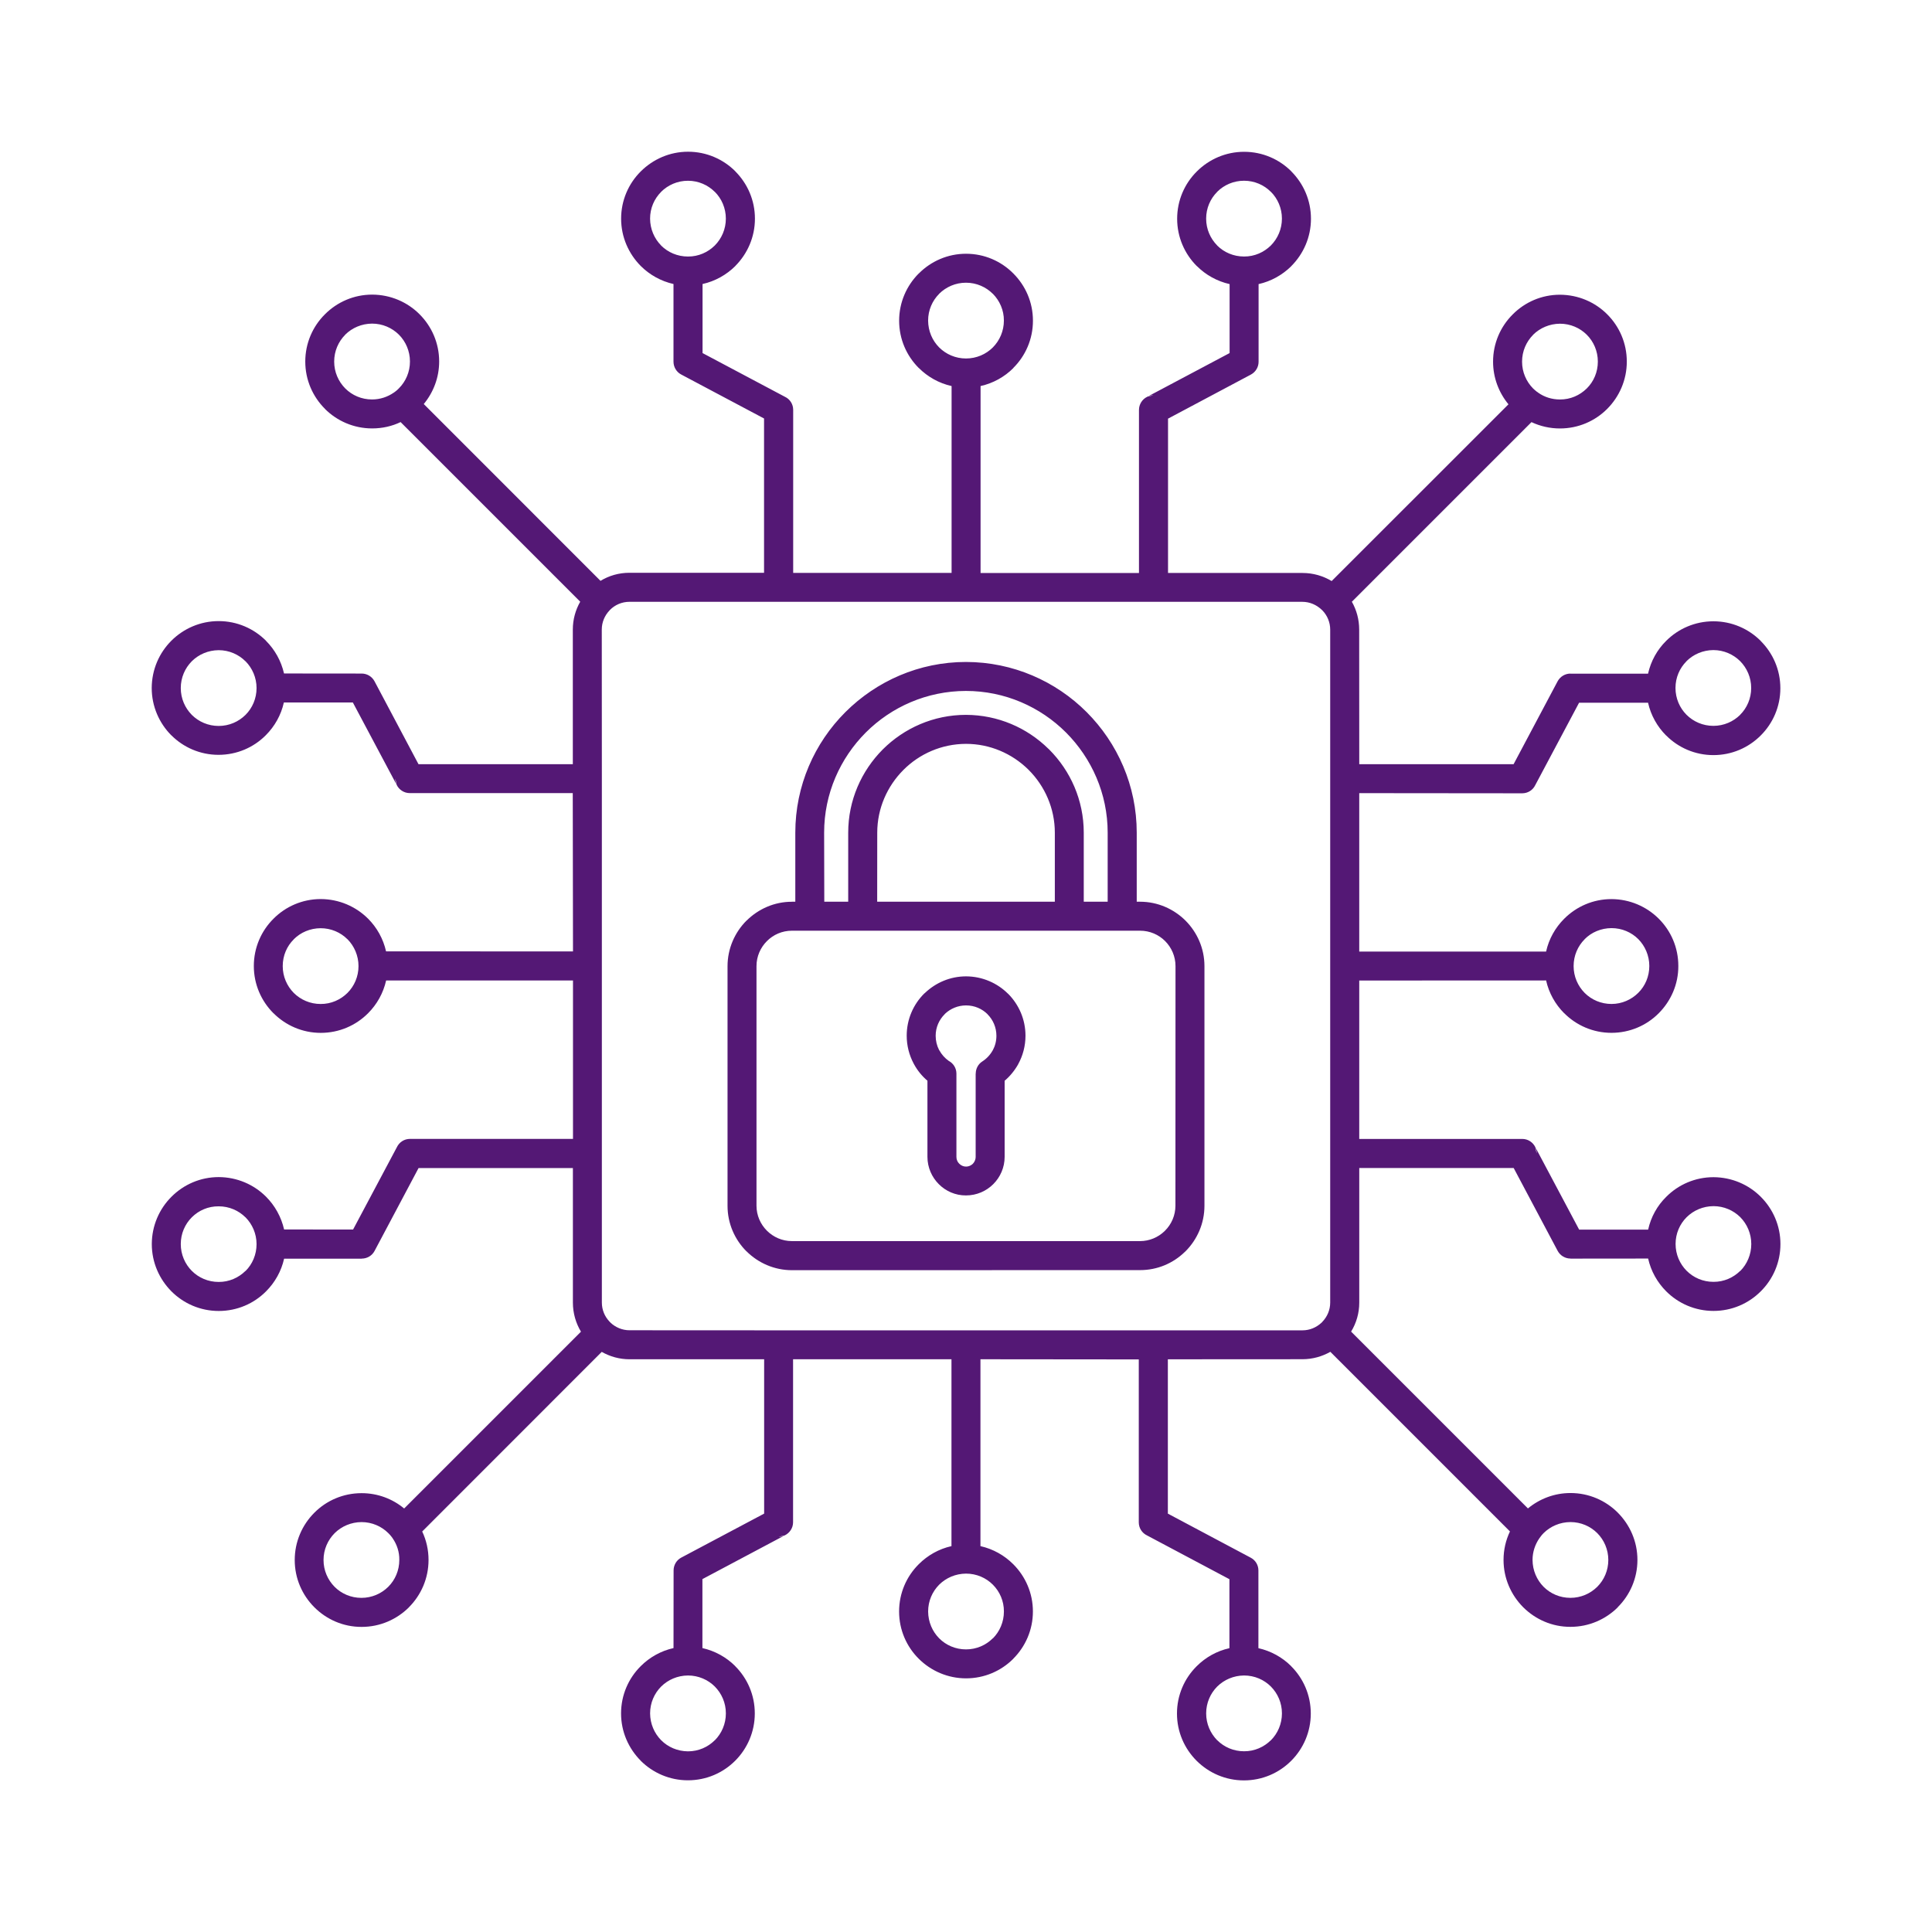
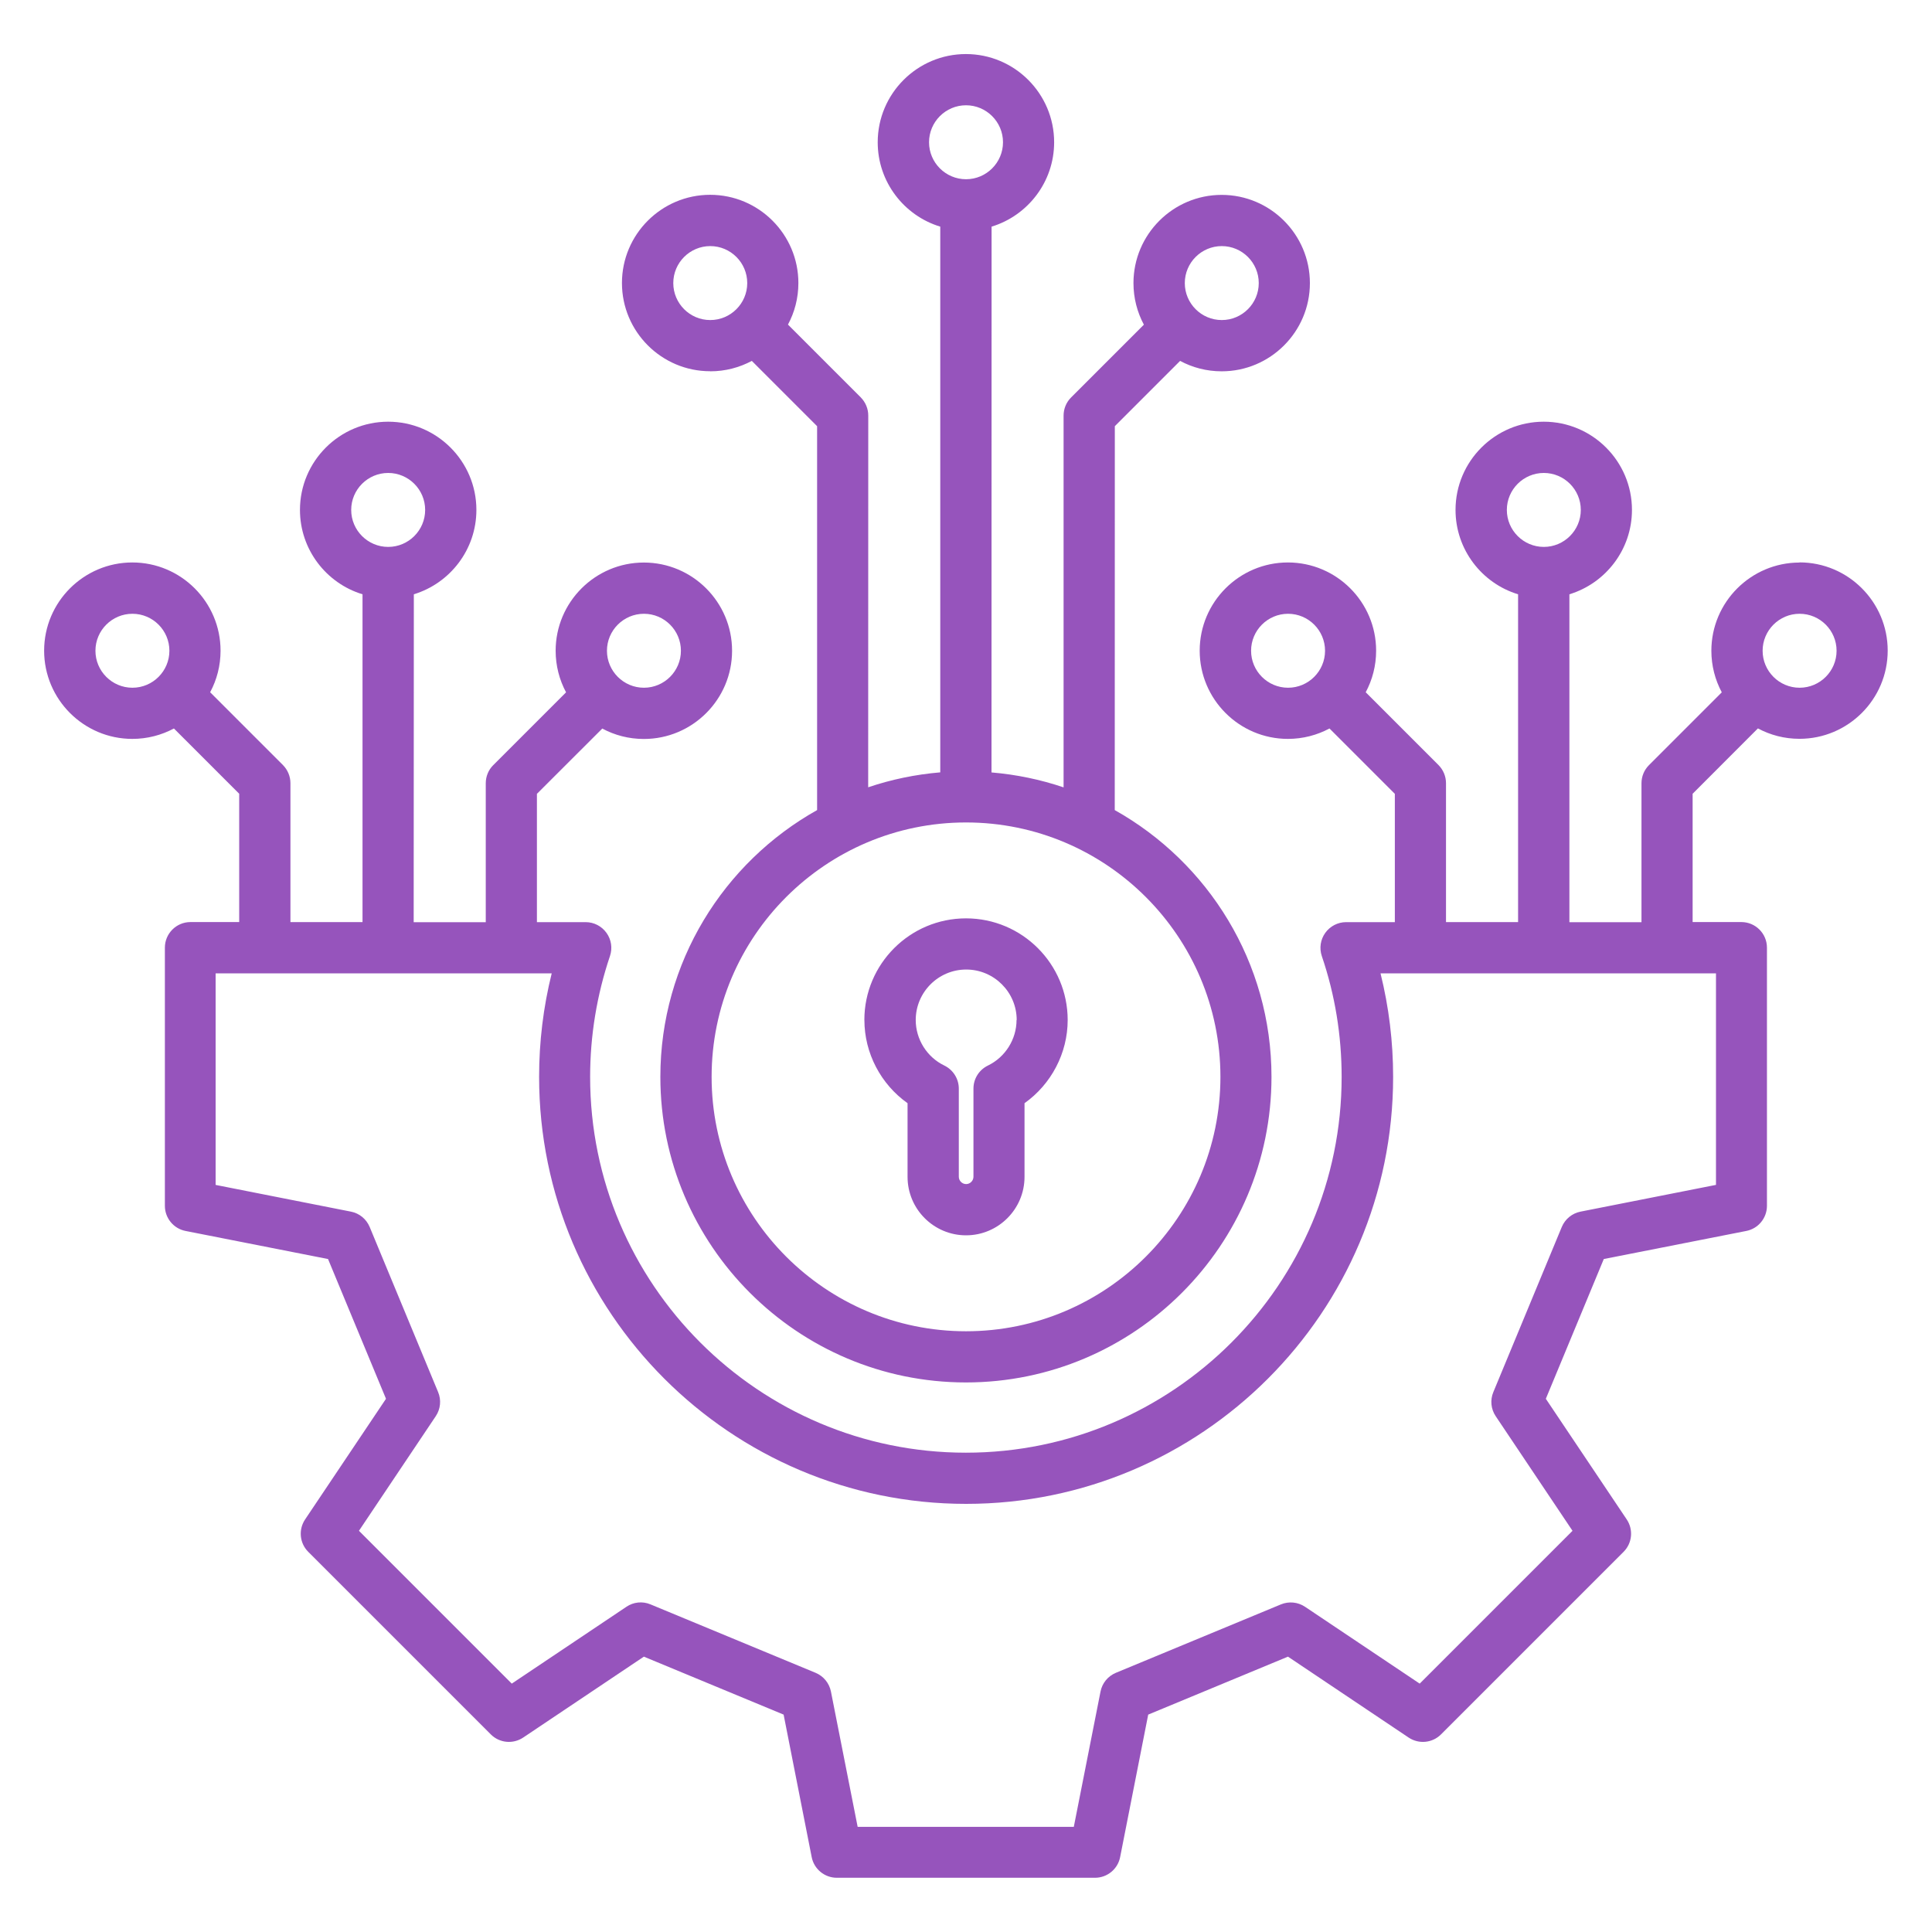
<svg xmlns="http://www.w3.org/2000/svg" width="100pt" height="100pt" version="1.1" viewBox="0 0 100 100">
-   <path d="m40.629 79.469c-0.098 0.047-0.211 0.074-0.328 0.074zm18.746-58.934c0.098-0.047 0.211-0.078 0.324-0.078zm20.09 38.844c0.047 0.098 0.074 0.207 0.074 0.324zm-58.93-18.75c-0.047-0.098-0.074-0.211-0.074-0.328zm31.465 15.309v3.941c0 0.551-0.227 1.051-0.586 1.41-0.363 0.363-0.863 0.586-1.414 0.586-0.551 0.004-1.051-0.223-1.41-0.586-0.359-0.359-0.586-0.863-0.586-1.41v-3.941c-0.281-0.238-0.52-0.531-0.695-0.855l-0.023-0.043c-0.227-0.43-0.355-0.918-0.355-1.434 0-0.848 0.344-1.617 0.898-2.172 0.016-0.016 0.031-0.031 0.051-0.043 0.555-0.527 1.301-0.855 2.125-0.855 0.848 0.004 1.617 0.348 2.172 0.902h0.004c0.555 0.559 0.898 1.324 0.898 2.172 0 0.531-0.137 1.035-0.379 1.473v0.004c-0.18 0.32-0.418 0.613-0.699 0.852zm-19.418-26.289h6.965v-7.988l-4.289-2.277c-0.254-0.133-0.398-0.398-0.398-0.664v0.004-4.023c-0.652-0.148-1.238-0.477-1.695-0.934-0.625-0.629-1.016-1.496-1.016-2.449s0.387-1.82 1.016-2.445l0.004-0.004c0.629-0.625 1.492-1.016 2.445-1.016s1.82 0.387 2.445 1.012l0.004 0.008c0.625 0.629 1.012 1.488 1.012 2.445 0 0.953-0.387 1.816-1.012 2.445l-0.004 0.008c-0.457 0.453-1.043 0.785-1.695 0.93v3.574l4.269 2.266c0.25 0.117 0.422 0.375 0.422 0.672v8.441h8.199v-9.672c-0.652-0.145-1.238-0.477-1.695-0.934h-0.004c-0.629-0.629-1.016-1.492-1.016-2.449 0-0.949 0.387-1.816 1.016-2.445h0.004c0.625-0.629 1.492-1.02 2.441-1.02 0.957 0 1.82 0.387 2.445 1.016l0.004 0.004c0.629 0.629 1.016 1.488 1.016 2.445 0 0.957-0.387 1.82-1.016 2.445v0.008c-0.457 0.457-1.043 0.785-1.695 0.93v9.676h8.199v-8.441c0-0.293 0.172-0.555 0.422-0.676l4.269-2.266v-3.57c-0.652-0.148-1.238-0.477-1.695-0.934h-0.004c-0.629-0.629-1.016-1.496-1.016-2.449 0-0.953 0.387-1.82 1.016-2.445l0.004-0.004c0.625-0.625 1.492-1.016 2.445-1.016 0.957 0 1.82 0.387 2.445 1.012l0.004 0.008c0.625 0.629 1.012 1.488 1.012 2.445 0 0.953-0.387 1.816-1.012 2.445l-0.004 0.008c-0.457 0.453-1.043 0.785-1.695 0.93v4.023c0 0.266-0.145 0.523-0.398 0.66l-4.289 2.281v7.988h6.965c0.547 0 1.062 0.152 1.504 0.418l9.152-9.148c-0.496-0.602-0.797-1.371-0.797-2.207 0-0.953 0.387-1.82 1.016-2.445l0.004-0.004c0.625-0.629 1.488-1.016 2.441-1.016 0.957 0.004 1.82 0.387 2.445 1.012l0.004 0.004c0.629 0.629 1.012 1.492 1.012 2.445s-0.387 1.816-1.012 2.445l-0.004 0.004c-0.629 0.629-1.492 1.012-2.445 1.012-0.523 0-1.023-0.117-1.473-0.328l-9.297 9.297c0.242 0.426 0.379 0.918 0.379 1.441l0.004 6.969h7.988l2.277-4.289c0.137-0.254 0.395-0.402 0.664-0.402v0.004h4.019c0.145-0.652 0.473-1.238 0.934-1.695l0.004-0.004c0.625-0.625 1.492-1.012 2.445-1.012s1.82 0.387 2.445 1.012l0.004 0.008c0.629 0.629 1.016 1.488 1.016 2.445 0 0.953-0.387 1.82-1.016 2.445l-0.004 0.004c-0.629 0.629-1.492 1.012-2.445 1.012s-1.82-0.387-2.445-1.016h-0.004c-0.457-0.457-0.789-1.043-0.934-1.695h-3.57l-2.269 4.266c-0.121 0.254-0.379 0.422-0.676 0.422l-8.434-0.008v8.199h9.672c0.145-0.656 0.477-1.238 0.934-1.695l0.004-0.004c0.629-0.629 1.492-1.016 2.445-1.016 0.953 0.004 1.816 0.387 2.445 1.012l0.004 0.004c0.629 0.629 1.012 1.488 1.012 2.445 0.004 0.953-0.387 1.816-1.012 2.445l-0.004 0.004c-0.625 0.629-1.492 1.012-2.445 1.012s-1.82-0.387-2.445-1.016h-0.004c-0.457-0.457-0.789-1.043-0.934-1.695l-9.672 0.004v8.199h8.438c0.297 0 0.551 0.172 0.676 0.426l2.269 4.269h3.57c0.145-0.656 0.473-1.242 0.934-1.695l0.004-0.004c0.625-0.629 1.492-1.016 2.445-1.016 0.953 0.004 1.82 0.387 2.445 1.012l0.004 0.004c0.629 0.629 1.016 1.492 1.016 2.445 0 0.957-0.387 1.82-1.016 2.445l-0.004 0.004c-0.629 0.629-1.492 1.012-2.445 1.012s-1.82-0.387-2.445-1.012l-0.004-0.004c-0.457-0.457-0.789-1.043-0.934-1.695l-4.019 0.004v-0.004c-0.27 0-0.527-0.145-0.664-0.398l-2.277-4.289h-7.992v6.969c0 0.547-0.152 1.059-0.422 1.5l9.152 9.152c0.602-0.496 1.367-0.797 2.203-0.797 0.957 0 1.82 0.387 2.445 1.012l0.004 0.004c0.625 0.629 1.016 1.488 1.016 2.445 0 0.953-0.387 1.82-1.016 2.445v0.008c-0.629 0.625-1.492 1.012-2.449 1.012-0.953 0.004-1.816-0.387-2.445-1.012l-0.004-0.004c-0.625-0.629-1.016-1.492-1.016-2.445 0-0.527 0.117-1.027 0.332-1.477l-9.297-9.297c-0.426 0.242-0.922 0.383-1.445 0.383l-6.965 0.004v7.988l4.289 2.281c0.254 0.133 0.398 0.391 0.398 0.66v4.023c0.652 0.148 1.238 0.473 1.695 0.93l0.004 0.008c0.625 0.625 1.012 1.488 1.012 2.445 0 0.953-0.387 1.82-1.012 2.445l-0.004 0.004c-0.629 0.629-1.492 1.012-2.445 1.012s-1.816-0.387-2.445-1.012l-0.004-0.004c-0.629-0.629-1.016-1.492-1.016-2.445s0.387-1.82 1.016-2.445l0.004-0.004c0.457-0.457 1.039-0.789 1.695-0.934v-3.57l-4.266-2.266c-0.254-0.121-0.426-0.379-0.426-0.676v-8.434l-8.195-0.008v9.672c0.656 0.148 1.238 0.477 1.695 0.934l0.004 0.004c0.629 0.629 1.016 1.492 1.016 2.445s-0.387 1.816-1.016 2.445v0.004c-0.629 0.629-1.492 1.012-2.445 1.012-0.949 0-1.816-0.387-2.445-1.012l-0.004-0.004c-0.629-0.625-1.016-1.492-1.016-2.445s0.387-1.82 1.016-2.445l0.004-0.004c0.457-0.457 1.039-0.789 1.691-0.934v-9.672h-8.199v8.441c0 0.293-0.176 0.551-0.426 0.672l-4.266 2.266v3.57c0.652 0.148 1.238 0.473 1.695 0.93l0.004 0.008c0.625 0.625 1.012 1.488 1.012 2.445 0 0.953-0.387 1.82-1.012 2.445l-0.004 0.004c-0.629 0.629-1.492 1.012-2.445 1.012s-1.816-0.387-2.445-1.012v-0.004c-0.625-0.629-1.016-1.492-1.016-2.445s0.387-1.82 1.016-2.445l0.004-0.004c0.457-0.457 1.043-0.789 1.695-0.934l0.004-4.019c0-0.27 0.145-0.531 0.398-0.664l4.289-2.277v-7.988h-6.965c-0.523 0-1.016-0.141-1.441-0.383l-9.293 9.297c0.211 0.445 0.328 0.945 0.328 1.473 0 0.953-0.387 1.82-1.012 2.445l-0.004 0.008c-0.629 0.625-1.492 1.012-2.445 1.012-0.953 0.004-1.82-0.387-2.445-1.012l-0.004-0.004c-0.629-0.629-1.016-1.492-1.016-2.445s0.387-1.82 1.012-2.445l0.004-0.004c0.625-0.629 1.492-1.012 2.445-1.012 0.84 0 1.605 0.297 2.203 0.793l9.152-9.152c-0.266-0.441-0.418-0.957-0.418-1.504v-6.965h-7.988l-2.277 4.289c-0.133 0.254-0.395 0.398-0.664 0.398v0.004h-4.019c-0.145 0.652-0.477 1.234-0.934 1.691l-0.004 0.004c-0.625 0.629-1.492 1.012-2.445 1.012s-1.82-0.387-2.445-1.012l-0.004-0.004c-0.625-0.629-1.016-1.492-1.016-2.449 0.004-0.953 0.387-1.816 1.016-2.445l0.004-0.004c0.629-0.629 1.492-1.016 2.445-1.016 0.953 0.004 1.82 0.387 2.445 1.012l0.004 0.004c0.457 0.457 0.785 1.043 0.934 1.695l3.57 0.004 2.269-4.266c0.121-0.254 0.379-0.426 0.676-0.426h8.438v-8.199h-9.672c-0.148 0.656-0.477 1.238-0.934 1.695l-0.004 0.004c-0.629 0.629-1.492 1.012-2.445 1.012s-1.816-0.387-2.445-1.016h-0.004c-0.629-0.629-1.016-1.492-1.016-2.445s0.387-1.82 1.016-2.445l0.004-0.004c0.625-0.629 1.492-1.016 2.445-1.016 0.953 0.004 1.816 0.387 2.445 1.012l0.004 0.004c0.457 0.457 0.785 1.043 0.93 1.691l9.676 0.004-0.012-8.195h-8.438c-0.297 0-0.555-0.176-0.676-0.426l-2.269-4.266h-3.57c-0.145 0.656-0.477 1.238-0.934 1.695l-0.004 0.004c-0.625 0.629-1.492 1.012-2.445 1.012s-1.82-0.387-2.445-1.016v0.004c-0.625-0.629-1.012-1.496-1.012-2.449 0.004-0.953 0.387-1.816 1.016-2.445l0.004-0.004c0.629-0.625 1.492-1.012 2.445-1.012 0.953 0 1.82 0.387 2.445 1.012l0.004 0.008c0.457 0.457 0.785 1.039 0.934 1.691l4.019 0.004c0.27 0 0.527 0.145 0.664 0.398l2.277 4.293h7.988v-6.969c0-0.523 0.141-1.016 0.383-1.441l-9.297-9.297c-0.449 0.215-0.945 0.328-1.473 0.328-0.953 0-1.82-0.387-2.445-1.012v-0.004c-0.629-0.629-1.016-1.492-1.016-2.445s0.387-1.82 1.016-2.445l0.004-0.004c0.629-0.629 1.492-1.016 2.445-1.016 0.953 0.004 1.82 0.387 2.445 1.012l0.004 0.004c0.629 0.629 1.016 1.492 1.016 2.445 0 0.836-0.301 1.602-0.797 2.203l9.148 9.152c0.434-0.266 0.945-0.418 1.496-0.418zm34.836 1.5h-34.836c-0.395 0-0.754 0.16-1.012 0.422l-0.012 0.012-0.012 0.016c-0.246 0.258-0.398 0.605-0.398 0.984l0.004 7.719v27.117c0 0.379 0.148 0.723 0.387 0.977l0.059 0.059v0.004c0.258 0.242 0.605 0.395 0.984 0.395l7.719 0.004h27.117c0.371 0 0.711-0.148 0.965-0.379l0.023-0.02c0.012-0.016 0.023-0.027 0.039-0.039v-0.004c0.25-0.258 0.406-0.609 0.406-0.996v-34.832c0-0.379-0.152-0.73-0.398-0.988v0.004l-0.012-0.016h-0.004l-0.012-0.012v-0.004l-0.016-0.016h-0.004c-0.258-0.246-0.609-0.406-0.996-0.406zm-30.418-21.215-0.004-0.004c-0.355-0.355-0.848-0.574-1.387-0.574-0.543 0-1.031 0.219-1.387 0.57l-0.004 0.008c-0.352 0.352-0.57 0.84-0.57 1.383 0.004 0.543 0.219 1.031 0.57 1.387l0.004 0.008c0.355 0.352 0.844 0.566 1.387 0.566 0.543 0.004 1.031-0.219 1.387-0.57l0.004-0.004c0.352-0.355 0.57-0.848 0.57-1.387 0-0.543-0.219-1.035-0.57-1.387zm14.391 5.277-0.004-0.004c-0.352-0.352-0.844-0.574-1.387-0.574s-1.031 0.219-1.387 0.57l-0.004 0.008c-0.352 0.352-0.57 0.844-0.57 1.383 0.004 0.543 0.219 1.035 0.57 1.387l0.004 0.004c0.355 0.352 0.844 0.57 1.387 0.57s1.035-0.219 1.387-0.57l0.004-0.004c0.352-0.355 0.57-0.848 0.57-1.387 0.004-0.539-0.219-1.031-0.57-1.387zm13-5.856c-0.543 0-1.035 0.219-1.387 0.57l-0.004 0.008c-0.352 0.352-0.57 0.84-0.57 1.383 0 0.543 0.219 1.031 0.57 1.387l0.004 0.008c0.355 0.352 0.844 0.566 1.387 0.566 0.543 0.004 1.031-0.219 1.387-0.57l0.004-0.004c0.352-0.355 0.57-0.848 0.57-1.387 0-0.543-0.219-1.035-0.57-1.387h-0.004c-0.352-0.355-0.844-0.574-1.387-0.574zm25.68 27.645v-0.004c0.355-0.355 0.57-0.848 0.57-1.387s-0.219-1.031-0.57-1.387c-0.355-0.352-0.848-0.574-1.387-0.574-0.543 0.004-1.031 0.219-1.387 0.57l-0.004 0.008c-0.355 0.355-0.57 0.844-0.57 1.383 0 0.543 0.219 1.035 0.57 1.387l0.004 0.004c0.355 0.352 0.844 0.57 1.387 0.57 0.543 0 1.031-0.219 1.387-0.57zm-5.277 14.391 0.004-0.004c0.355-0.352 0.57-0.844 0.57-1.387 0-0.539-0.219-1.035-0.57-1.391-0.355-0.355-0.848-0.57-1.387-0.57-0.543 0.004-1.035 0.215-1.387 0.57l-0.004 0.008c-0.352 0.352-0.57 0.844-0.57 1.387 0 0.543 0.219 1.031 0.57 1.387l0.004 0.004c0.352 0.352 0.844 0.57 1.387 0.57 0.539 0 1.031-0.223 1.383-0.574zm5.852 13c0-0.543-0.219-1.035-0.57-1.391-0.355-0.352-0.848-0.57-1.387-0.57-0.543 0.004-1.031 0.219-1.387 0.57l-0.004 0.004c-0.355 0.355-0.57 0.844-0.57 1.383 0 0.543 0.219 1.035 0.57 1.387l0.004 0.004c0.355 0.355 0.844 0.57 1.387 0.57 0.543 0.004 1.031-0.219 1.387-0.57l0.004 0.004c0.348-0.352 0.566-0.848 0.566-1.391zm-11.094-44.113c0.023 0.016 0.047 0.027 0.07 0.051 0.316 0.223 0.703 0.348 1.121 0.348 0.543 0.004 1.031-0.219 1.387-0.57l0.004-0.004c0.355-0.352 0.57-0.844 0.57-1.387 0-0.543-0.219-1.035-0.57-1.387l-0.004-0.004c-0.352-0.352-0.848-0.57-1.387-0.57-0.539 0.004-1.031 0.219-1.387 0.57l-0.004 0.008c-0.352 0.355-0.57 0.844-0.57 1.387s0.219 1.031 0.57 1.387l0.004 0.004c0.059 0.055 0.125 0.113 0.195 0.168zm-70.195 15.336c0 0.543 0.219 1.031 0.57 1.387l0.004 0.004c0.355 0.352 0.844 0.57 1.387 0.57 0.543 0 1.031-0.219 1.387-0.57l0.004-0.004c0.355-0.355 0.57-0.848 0.57-1.387 0-0.539-0.219-1.031-0.57-1.387h-0.004c-0.352-0.352-0.844-0.574-1.387-0.574-0.543 0.004-1.031 0.219-1.387 0.57l-0.004 0.004c-0.352 0.355-0.57 0.844-0.57 1.387zm5.277 14.391c0 0.543 0.219 1.031 0.57 1.387l0.004 0.004c0.355 0.352 0.844 0.57 1.387 0.57 0.543 0.004 1.031-0.219 1.387-0.57l0.004-0.004c0.352-0.352 0.57-0.844 0.57-1.387 0-0.539-0.219-1.035-0.57-1.391h-0.004c-0.355-0.355-0.848-0.57-1.387-0.57-0.543 0.004-1.031 0.215-1.387 0.57l-0.004 0.008c-0.352 0.348-0.57 0.836-0.57 1.383zm-4.703 13-0.004 0.004c-0.355 0.355-0.57 0.844-0.57 1.383 0 0.543 0.219 1.035 0.57 1.387l0.004 0.004c0.355 0.355 0.844 0.57 1.387 0.57 0.543 0.004 1.031-0.219 1.387-0.57l0.004 0.004c0.355-0.355 0.57-0.848 0.57-1.391 0-0.539-0.219-1.031-0.57-1.387h-0.004c-0.352-0.352-0.844-0.57-1.387-0.57-0.543-0.004-1.031 0.211-1.387 0.566zm10.449-42.68c0.023-0.02 0.047-0.035 0.07-0.051 0.07-0.051 0.137-0.109 0.195-0.172l0.004-0.004c0.352-0.352 0.57-0.844 0.57-1.387 0-0.539-0.219-1.035-0.57-1.387l-0.004-0.004c-0.355-0.352-0.848-0.57-1.387-0.57-0.543 0.004-1.031 0.219-1.387 0.57l-0.004 0.008c-0.352 0.355-0.57 0.844-0.57 1.387 0 0.543 0.219 1.031 0.57 1.387l0.004 0.004c0.355 0.355 0.844 0.57 1.387 0.57 0.418 0 0.805-0.133 1.121-0.352zm15.23 70.324c0.543 0 1.031-0.219 1.387-0.574h0.004c0.352-0.355 0.57-0.848 0.57-1.391 0-0.543-0.219-1.031-0.57-1.387l-0.004-0.004c-0.355-0.352-0.848-0.57-1.387-0.57-0.543 0.004-1.031 0.219-1.387 0.57l-0.004 0.004c-0.352 0.355-0.57 0.844-0.57 1.387 0.004 0.543 0.219 1.031 0.57 1.387l0.004 0.004c0.355 0.355 0.844 0.57 1.387 0.574zm14.391-5.277c0.543 0 1.031-0.219 1.387-0.574l0.004 0.004c0.352-0.355 0.57-0.848 0.57-1.391 0.004-0.543-0.219-1.035-0.57-1.387l-0.004-0.004c-0.352-0.352-0.844-0.57-1.387-0.57-0.543 0.004-1.031 0.219-1.387 0.57l-0.004 0.004c-0.352 0.355-0.57 0.844-0.57 1.387 0.004 0.543 0.219 1.031 0.57 1.387l0.004 0.004c0.355 0.355 0.844 0.57 1.387 0.57zm13 4.703h0.004c0.355 0.355 0.844 0.57 1.387 0.57 0.543 0.004 1.031-0.219 1.387-0.57h0.004c0.352-0.355 0.57-0.848 0.57-1.391 0-0.543-0.219-1.031-0.57-1.387l-0.004-0.004c-0.352-0.352-0.844-0.57-1.387-0.57-0.539 0.004-1.031 0.219-1.387 0.57l-0.004 0.004c-0.352 0.355-0.57 0.844-0.57 1.387 0 0.547 0.219 1.031 0.57 1.391zm-42.676-10.453c-0.02-0.023-0.035-0.051-0.051-0.07-0.055-0.07-0.109-0.137-0.172-0.195l-0.004-0.004c-0.352-0.352-0.848-0.57-1.387-0.57-0.539 0.004-1.031 0.219-1.387 0.57l-0.004 0.004c-0.352 0.355-0.574 0.844-0.574 1.387 0 0.543 0.219 1.031 0.57 1.387l0.004 0.004c0.355 0.355 0.844 0.57 1.387 0.57s1.031-0.219 1.387-0.57l0.004-0.004c0.352-0.352 0.57-0.844 0.57-1.387 0.008-0.418-0.125-0.805-0.344-1.121zm59.402-0.066c-0.016 0.023-0.035 0.043-0.051 0.066-0.219 0.32-0.352 0.703-0.352 1.121 0.004 0.543 0.219 1.031 0.57 1.387l0.004 0.004c0.355 0.355 0.844 0.57 1.387 0.57 0.543 0 1.031-0.219 1.387-0.57l0.004-0.004c0.352-0.352 0.57-0.844 0.57-1.387 0-0.539-0.219-1.035-0.57-1.387l-0.004-0.004c-0.355-0.352-0.844-0.57-1.387-0.57-0.543 0.004-1.031 0.219-1.387 0.57l-0.004 0.004c-0.059 0.059-0.117 0.125-0.168 0.199zm-38.734-32.883h0.172v-3.574c0-2.43 0.992-4.644 2.594-6.242 1.602-1.598 3.809-2.594 6.242-2.594 2.434 0.004 4.644 0.996 6.242 2.594 1.602 1.605 2.594 3.812 2.594 6.242v3.574h0.172c0.914 0 1.746 0.375 2.352 0.977l0.004 0.004c0.602 0.605 0.977 1.438 0.977 2.352v12.402c0 0.918-0.375 1.75-0.977 2.356-0.016 0.016-0.031 0.031-0.047 0.043-0.602 0.582-1.414 0.934-2.309 0.934l-18.016 0.004c-0.914 0-1.75-0.375-2.356-0.98v0.004c-0.605-0.605-0.98-1.438-0.98-2.356v-12.402c0-0.914 0.375-1.75 0.977-2.356h0.004c0.609-0.605 1.441-0.984 2.356-0.98zm1.672 0h1.238v-3.574c0-1.676 0.684-3.199 1.789-4.309 1.105-1.102 2.629-1.789 4.305-1.789 1.656 0.004 3.16 0.668 4.262 1.75 0.016 0.016 0.031 0.027 0.043 0.039 1.105 1.105 1.793 2.629 1.793 4.309v3.574h1.238v-3.574c0-2.016-0.828-3.852-2.156-5.184-1.328-1.328-3.164-2.152-5.184-2.152-2.016 0.004-3.852 0.824-5.18 2.152-1.328 1.332-2.156 3.164-2.156 5.184zm2.738 0h9.195v-3.574c0-1.258-0.52-2.414-1.352-3.246l-0.035-0.035c-0.832-0.812-1.969-1.316-3.211-1.316-1.262 0.004-2.41 0.516-3.242 1.352-0.832 0.836-1.352 1.984-1.352 3.246zm13.605 1.5h-18.016c-0.504 0-0.965 0.203-1.297 0.539-0.332 0.332-0.539 0.789-0.539 1.293v12.402c0 0.504 0.207 0.961 0.539 1.293 0.332 0.332 0.789 0.539 1.293 0.539h18.02c0.488 0 0.934-0.195 1.262-0.508l0.031-0.031c0.332-0.328 0.539-0.793 0.539-1.293l0.004-12.402c0-0.504-0.207-0.965-0.539-1.297-0.332-0.332-0.793-0.535-1.297-0.535zm-8.508 11.707v-4.309h0.004c0-0.25 0.121-0.492 0.344-0.633 0.223-0.145 0.406-0.34 0.535-0.574v0.004c0.121-0.223 0.191-0.477 0.191-0.758 0-0.434-0.176-0.828-0.461-1.113l0.004 0.004v-0.004c-0.281-0.281-0.676-0.457-1.113-0.457-0.418 0-0.801 0.164-1.082 0.426l-0.031 0.035c-0.285 0.285-0.461 0.676-0.461 1.109 0 0.266 0.062 0.512 0.172 0.727l0.02 0.031c0.121 0.219 0.285 0.402 0.484 0.543 0.238 0.125 0.398 0.375 0.398 0.66v4.312c0 0.137 0.055 0.262 0.148 0.352 0.09 0.09 0.215 0.148 0.352 0.148 0.137 0 0.262-0.059 0.352-0.148 0.086-0.09 0.145-0.219 0.145-0.355z" fill="#541875" fill-rule="evenodd" />
+   <path d="m36.762 19.219c0.777 0 1.508-0.195 2.152-0.539l3.379 3.379v19.871c-4.836 2.711-8.113 7.883-8.113 13.809 0 8.723 7.098 15.816 15.816 15.816 8.723 0 15.816-7.098 15.816-15.816 0-5.926-3.277-11.098-8.113-13.809l0.004-19.871 3.379-3.379c0.641 0.344 1.371 0.539 2.152 0.539 2.516 0 4.566-2.047 4.566-4.566 0-2.516-2.047-4.566-4.566-4.566-2.516 0-4.566 2.047-4.566 4.566 0 0.777 0.195 1.508 0.539 2.152l-3.769 3.769c-0.25 0.25-0.387 0.586-0.387 0.938v19.242c-1.188-0.402-2.438-0.664-3.731-0.773l0.004-28.25c1.871-0.57 3.238-2.312 3.238-4.367 0-2.516-2.047-4.566-4.566-4.566-2.516 0-4.566 2.047-4.566 4.566 0 2.055 1.367 3.801 3.238 4.367v28.246c-1.293 0.109-2.543 0.371-3.731 0.773l0.004-19.242c0-0.352-0.141-0.688-0.387-0.938l-3.769-3.769c0.344-0.641 0.539-1.371 0.539-2.152 0-2.516-2.047-4.566-4.566-4.566-2.516 0-4.566 2.047-4.566 4.566 0 2.516 2.047 4.566 4.566 4.566zm26.477-6.481c1.055 0 1.914 0.859 1.914 1.914 0 1.055-0.859 1.914-1.914 1.914-1.055 0-1.914-0.859-1.914-1.914 0-1.055 0.859-1.914 1.914-1.914zm-0.07 43c0 7.262-5.906 13.168-13.168 13.168s-13.168-5.906-13.168-13.168 5.906-13.168 13.168-13.168 13.168 5.906 13.168 13.168zm-15.082-48.375c0-1.055 0.859-1.914 1.914-1.914s1.914 0.859 1.914 1.914c0 1.055-0.859 1.914-1.914 1.914s-1.914-0.859-1.914-1.914zm-11.324 5.375c1.055 0 1.914 0.859 1.914 1.914 0 1.055-0.859 1.914-1.914 1.914-1.055 0-1.914-0.859-1.914-1.914 0-1.055 0.859-1.914 1.914-1.914zm56.383 16.379c-2.516 0-4.566 2.047-4.566 4.566 0 0.777 0.195 1.508 0.539 2.152l-3.769 3.769c-0.25 0.25-0.387 0.586-0.387 0.938v7.191h-3.731v-16.973c1.871-0.57 3.238-2.312 3.238-4.367 0-2.516-2.047-4.566-4.566-4.566-2.516 0-4.566 2.047-4.566 4.566 0 2.055 1.367 3.801 3.238 4.367v16.969h-3.731v-7.191c0-0.352-0.141-0.688-0.387-0.938l-3.769-3.769c0.344-0.641 0.539-1.371 0.539-2.152 0-2.516-2.047-4.566-4.566-4.566-2.516 0-4.566 2.047-4.566 4.566 0 2.516 2.047 4.566 4.566 4.566 0.777 0 1.508-0.195 2.152-0.539l3.383 3.383v6.641h-2.523c-0.426 0-0.828 0.207-1.078 0.555s-0.316 0.793-0.18 1.199c0.684 2.008 1.027 4.113 1.027 6.258 0 10.727-8.727 19.449-19.449 19.449-10.727 0-19.449-8.727-19.449-19.449 0-2.141 0.348-4.246 1.027-6.258 0.137-0.406 0.07-0.852-0.18-1.199s-0.648-0.555-1.078-0.555h-2.523v-6.641l3.383-3.379c0.641 0.344 1.371 0.539 2.152 0.539 2.516 0 4.566-2.047 4.566-4.566 0-2.516-2.047-4.566-4.566-4.566-2.516 0-4.566 2.047-4.566 4.566 0 0.777 0.195 1.508 0.539 2.152l-3.769 3.769c-0.25 0.246-0.387 0.586-0.387 0.938v7.191h-3.731l0.008-16.973c1.871-0.57 3.238-2.312 3.238-4.367 0-2.516-2.047-4.566-4.566-4.566-2.516 0-4.566 2.047-4.566 4.566 0 2.055 1.367 3.801 3.238 4.367v16.969h-3.731v-7.191c0-0.352-0.141-0.688-0.387-0.938l-3.769-3.769c0.344-0.641 0.539-1.371 0.539-2.152 0-2.516-2.047-4.566-4.566-4.566-2.516 0-4.566 2.047-4.566 4.566 0 2.516 2.047 4.566 4.566 4.566 0.777 0 1.508-0.195 2.152-0.539l3.379 3.379v6.641h-2.523c-0.73 0-1.324 0.594-1.324 1.324v13.363c0 0.633 0.449 1.18 1.07 1.301l7.375 1.453 3 7.234-4.188 6.246c-0.352 0.527-0.285 1.227 0.164 1.676l9.449 9.449c0.449 0.449 1.148 0.516 1.676 0.164l6.246-4.188 7.234 3 1.453 7.375c0.121 0.621 0.668 1.07 1.301 1.07h13.363c0.633 0 1.18-0.449 1.301-1.07l1.453-7.375 7.234-3 6.246 4.188c0.527 0.352 1.227 0.285 1.676-0.164l9.449-9.449c0.449-0.449 0.516-1.148 0.164-1.676l-4.188-6.246 3-7.234 7.375-1.453c0.621-0.121 1.07-0.668 1.07-1.301v-13.363c0-0.73-0.594-1.324-1.324-1.324h-2.523v-6.641l3.379-3.383c0.641 0.344 1.371 0.539 2.152 0.539 2.516 0 4.566-2.047 4.566-4.566 0-2.516-2.047-4.566-4.566-4.566zm-15.152-2.723c0-1.055 0.859-1.914 1.914-1.914s1.914 0.859 1.914 1.914c0 1.055-0.859 1.914-1.914 1.914s-1.914-0.859-1.914-1.914zm-11.324 9.203c-1.055 0-1.914-0.859-1.914-1.914 0-1.055 0.859-1.914 1.914-1.914 1.055 0 1.914 0.859 1.914 1.914 0 1.055-0.859 1.914-1.914 1.914zm-33.34-3.828c1.055 0 1.914 0.859 1.914 1.914 0 1.055-0.859 1.914-1.914 1.914s-1.914-0.859-1.914-1.914c0-1.055 0.859-1.914 1.914-1.914zm-15.152-5.375c0-1.055 0.859-1.914 1.914-1.914 1.055 0 1.914 0.859 1.914 1.914 0 1.055-0.859 1.914-1.914 1.914-1.055 0-1.914-0.859-1.914-1.914zm-11.324 9.203c-1.055 0-1.914-0.859-1.914-1.914 0-1.055 0.859-1.914 1.914-1.914 1.055 0 1.914 0.859 1.914 1.914 0 1.055-0.859 1.914-1.914 1.914zm81.957 25.734-7.004 1.383c-0.434 0.086-0.797 0.383-0.969 0.793l-3.543 8.547c-0.172 0.41-0.125 0.879 0.121 1.246l3.977 5.934-7.91 7.91-5.934-3.977c-0.367-0.246-0.836-0.293-1.246-0.125l-8.547 3.543c-0.41 0.172-0.707 0.531-0.793 0.969l-1.383 7.004h-11.188l-1.383-7.004c-0.086-0.434-0.383-0.797-0.793-0.969l-8.547-3.543c-0.41-0.172-0.879-0.125-1.246 0.125l-5.934 3.977-7.91-7.91 3.977-5.934c0.246-0.367 0.293-0.836 0.121-1.246l-3.543-8.547c-0.172-0.41-0.531-0.707-0.969-0.793l-7.004-1.383v-10.949h17.395c-0.434 1.746-0.652 3.539-0.652 5.356 0 12.188 9.914 22.102 22.102 22.102s22.102-9.914 22.102-22.102c0-1.816-0.219-3.613-0.652-5.356h17.363v10.949zm4.336-25.734c-1.055 0-1.914-0.859-1.914-1.914 0-1.055 0.859-1.914 1.914-1.914 1.055 0 1.914 0.859 1.914 1.914 0 1.055-0.859 1.914-1.914 1.914zm-48.406 17.199c0 1.719 0.855 3.328 2.234 4.305v3.812c0 1.672 1.359 3.027 3.027 3.027 1.672 0 3.027-1.359 3.027-3.027v-3.812c1.379-0.977 2.234-2.586 2.234-4.305 0-2.902-2.359-5.262-5.262-5.262s-5.262 2.359-5.262 5.262zm7.875 0c0 0.996-0.582 1.922-1.48 2.356-0.461 0.223-0.75 0.684-0.75 1.195v4.562c0 0.203-0.172 0.379-0.379 0.379-0.207 0-0.379-0.172-0.379-0.379v-4.562c0-0.508-0.293-0.973-0.75-1.195-0.902-0.434-1.48-1.359-1.48-2.356 0-1.441 1.172-2.613 2.613-2.613 1.441 0 2.613 1.172 2.613 2.613z" fill="#9654bc" />
</svg>
